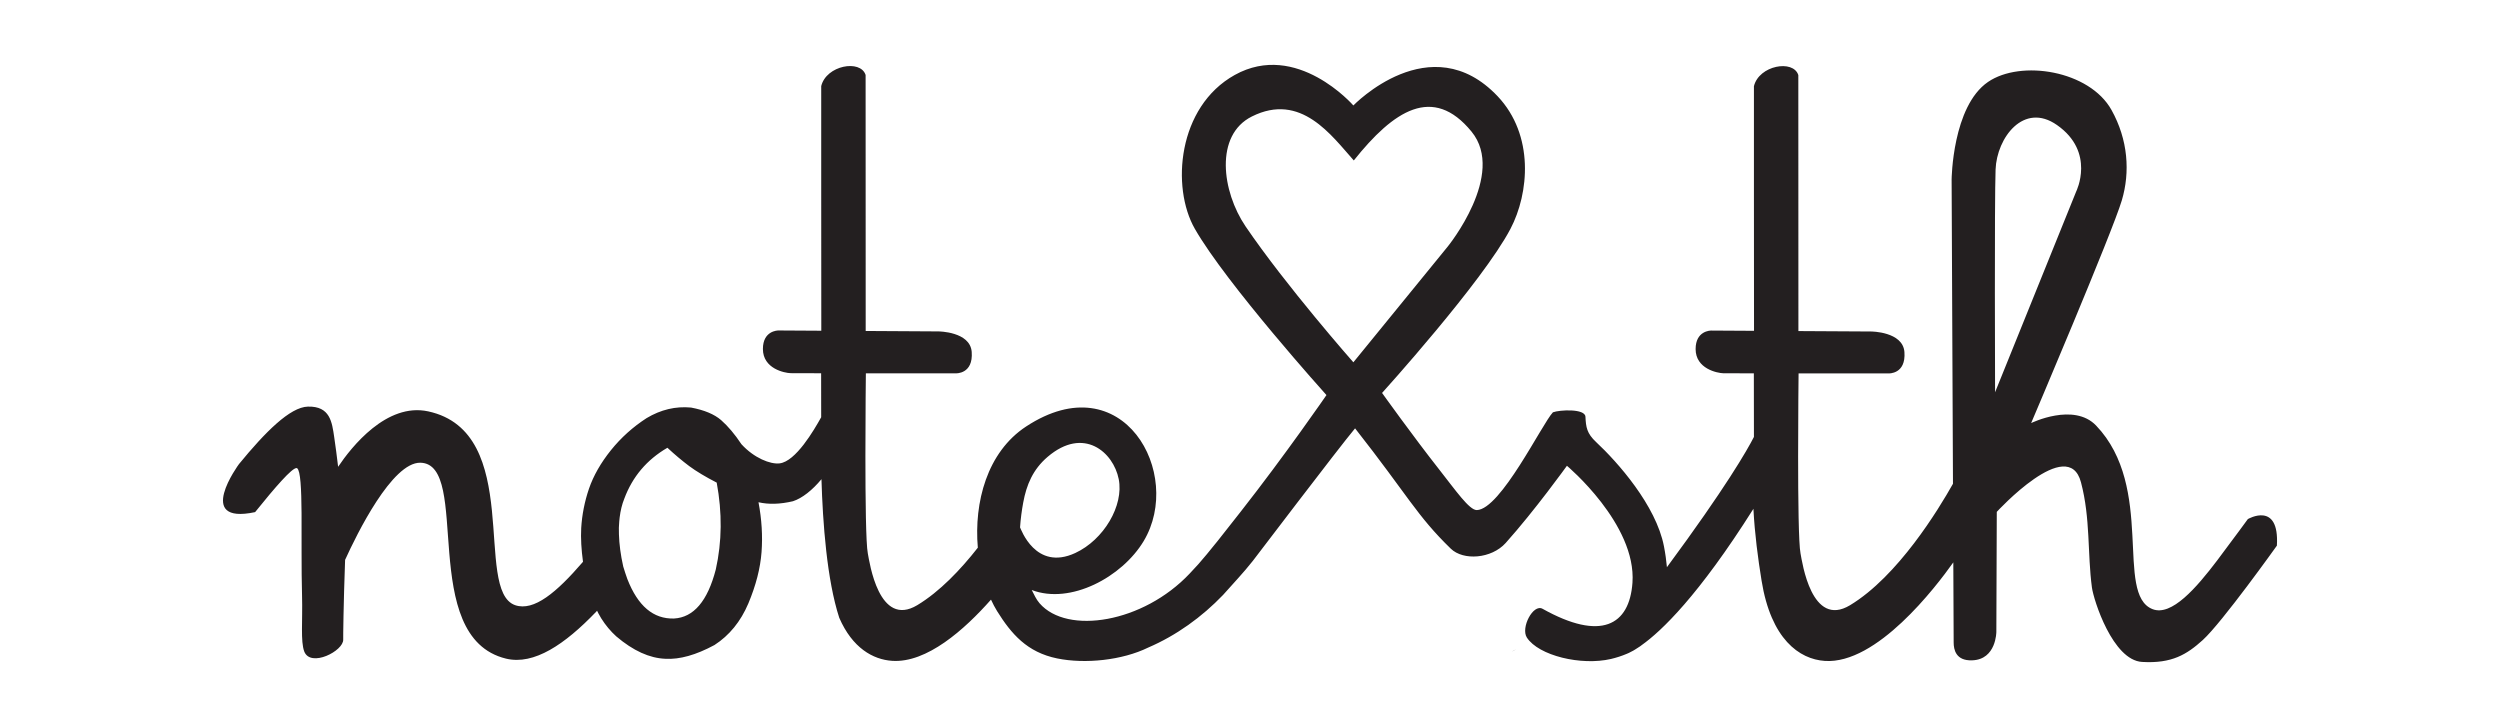
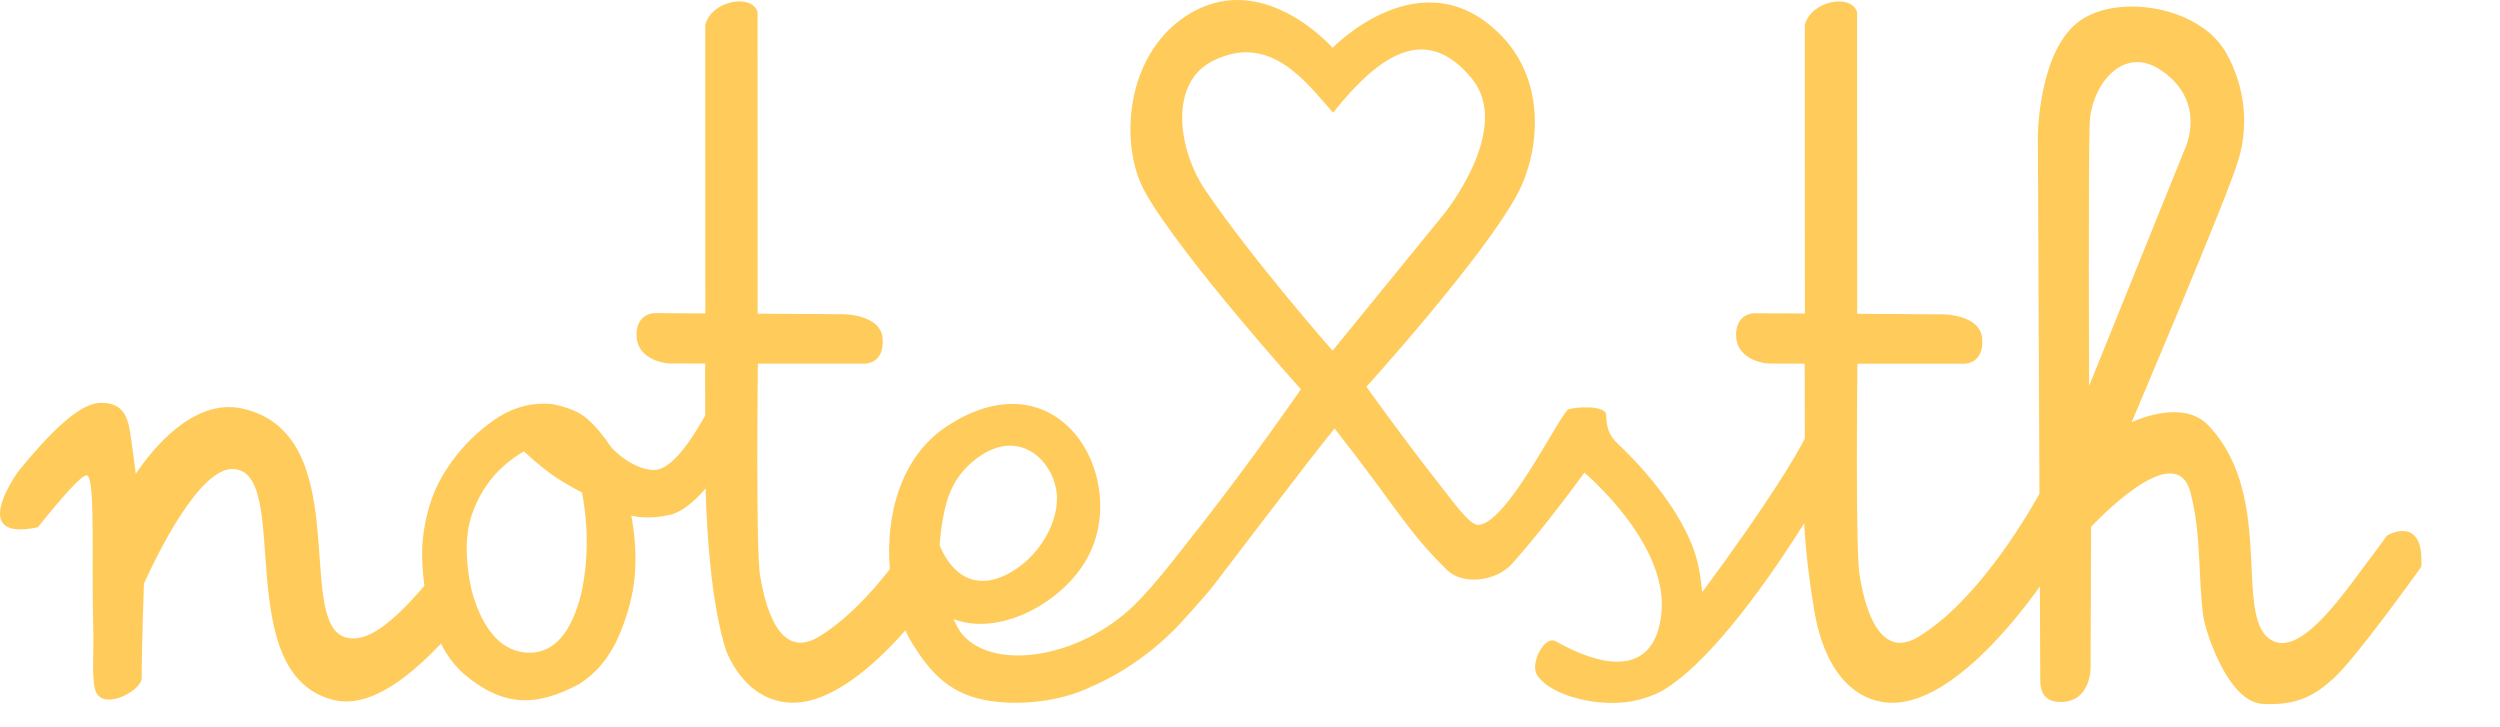
<svg xmlns="http://www.w3.org/2000/svg" id="svg2" version="1.1" width="302.488" height="87.963" xml:space="preserve">
  <defs id="defs6" />
  <g id="g10" transform="matrix(1.25,0,0,-1.25,0,87.9625)">
-     <g id="g12" transform="matrix(0.08216111,0,0,0.08216111,21.58451,6.276349)">
-       <path d="m 1523.54,15.156 c -1.7,-1 -3.4,-1.801 -5.21,-2.699 1.3,0.496 3.01,1.395 5.21,2.699" style="fill:#231f20;fill-opacity:1;fill-rule:nonzero;stroke:none" id="path14" />
-       <path d="m 942.789,188.129 c 3.816,20.617 11.289,38.859 28.75,53.75 42.501,36.25 77.481,5.504 83.751,-26.25 6.16,-31.195 -17.62,-71.512 -51.24,-87.063 -46.886,-21.687 -64.144,28.774 -65.011,30.219 0.684,10.074 2.012,19.981 3.75,29.344 z m -362.203,-78.91 c -9.664,-37.285 -26.078,-56.559 -49.254,-57.817 -24.285,-0.711 -42.566,14.734 -54.945,46.512 -1.645,4.629 -3.297,9.559 -4.856,14.774 -3.097,13.781 -4.699,26.359 -5.054,37.925 -0.055,2.571 -0.149,5.18 -0.082,7.645 0.027,1.012 0.113,1.972 0.164,2.969 0.156,3.168 0.394,6.261 0.761,9.242 1.008,8.039 2.762,15.472 5.469,22.109 9.613,25.899 26.508,45.863 50.785,60.004 8.86,-8.219 17.383,-15.363 25.778,-21.652 8.386,-6.184 19.195,-12.688 32.304,-19.414 6.59,-35.461 6.235,-69.551 -1.07,-102.297 z m 624.154,404.136 c -28.01,41.297 -36.6,107.5 7.39,129.5 57.9,29 94.01,-22.699 120.11,-51.8 46.8,58.703 93.19,89.601 138.7,34 41.19,-50.297 -28.01,-135.403 -28.01,-135.403 l -111.2,-136.394 c 0,0 -79.09,89.695 -126.99,160.097 z m 883.6,67.098 c 1.41,37.301 33.11,79.902 72.4,52.301 45.61,-31.899 22.6,-78.199 22.6,-78.199 l -95.61,-236.602 c 0,0 -0.8,225.199 0.61,262.5 z m 244.1,-554.398 c 22.7,20.602 87.31,111.203 87.31,111.203 3.18,53.097 -34.2,31.297 -34.2,31.297 0,0 -17.01,-23.301 -36.21,-48.797 -24.3,-32.004 -53.6,-66.102 -76.1,-57.301 -44.7,17.598 3.5,143.195 -66.5,216.297 -26.31,27.5 -76.51,2.902 -76.51,2.902 0,0 95.81,225.098 106.8,262.297 10,33.504 7.4,71.5 -12.09,106.5 -25.9,46.602 -106.8,59.602 -145.51,33.102 -42.09,-28.797 -42.89,-115 -42.89,-115 0,0 0.9,-200.496 1.6,-358.399 -17.01,-30.199 -64.8,-109 -121.3,-143.101 -45.4,-27.297 -56.3,50.699 -58.3,61.004 -4.5,22.5 -2.3,211.796 -2.3,211.796 l 0,0.301 c 51.4,0 105.89,0 105.89,0 0,0 20.8,-1.203 18.81,25.297 -1.9,24 -39.2,24.102 -39.2,24.102 l -85.7,0.5 0,0.597 c 0,0 -0.1,273.2 -0.1,301.004 -6,18.699 -46.31,11.403 -52.3,-13.101 l 0,-127.903 c 0,-76.199 0.1,-159.695 0.1,-159.695 l 0,-0.602 -50.5,0.297 c -1,0 -18.3,-0.297 -18.3,-21.8 0,-23.293 25.6,-28.293 32.59,-28.497 1.81,-0.101 16.01,-0.101 36.01,-0.101 l 0,-0.199 c 0,0 0,-30.403 0.1,-74.7 -7.7,-15.199 -33.21,-59.703 -102.5,-153.5 -0.71,7.7 -1.8,15.899 -3.5,24.598 -9.31,48.305 -54.8,99.402 -79.9,122.801 -11.01,10.301 -12,17.601 -12.6,29.902 -0.51,9.797 -30.6,8.102 -38.3,5.199 -12.61,-13.199 -61.7,-114.597 -89.71,-115.199 -8.8,-0.101 -25,23.301 -44.2,47.699 -31.39,39.899 -67.39,90.297 -67.39,90.297 0,0 118.5,130.907 151.3,193.407 21.9,41.699 28.3,110.199 -15.2,156.195 -79.11,83.402 -169.91,-10.899 -169.91,-10.899 0,0 -66.7,76.602 -139.79,35.899 -67.31,-37.5 -75,-132.301 -47,-181.195 37.3,-65.106 155.09,-195.907 155.09,-195.907 0,0 -48.49,-70.472 -101.28,-137.675 -9.31,-11.7 -18.21,-23.301 -27.01,-34.301 -0.7,-0.797 -1.5,-1.699 -2.19,-2.699 -0.21,-0.196 -0.31,-0.399 -0.51,-0.598 -6.7,-8.402 -13.3,-16.399 -19.8,-23.805 -0.09,-0.199 -10.18,-11.019 -10.38,-11.219 -54.82,-58.101 -144.196,-72.476 -176.774,-35.054 -4.219,4.856 -6.34,10.113 -9.297,15.703 45.625,-17.5 106.481,15.199 131.911,57.652 47.44,79.192 -24.25,209.824 -138.415,135.043 -46.242,-30.281 -61.574,-89.586 -56.992,-142.84 -20.352,-25.976 -44.852,-51.734 -71.309,-67.703 -45.402,-27.301 -56.3,50.703 -58.3,60.996 -4.493,22.5 -2.297,211.809 -2.297,211.809 l 0,0.305 c 51.398,0 105.898,0 105.898,0 0,0 20.801,-1.203 18.801,25.293 -1.895,24.004 -39.199,24.097 -39.199,24.097 l -85.703,0.512 0,0.594 c 0,0 -0.098,273.203 -0.098,301 -5.996,18.703 -46.301,11.402 -52.297,-13.098 l 0,-127.902 c 0,-76.199 0.098,-159.696 0.098,-159.696 l 0,-0.605 -50.496,0.301 c -1.008,0 -18.301,-0.301 -18.301,-21.797 0,-23.301 25.594,-28.301 32.598,-28.504 1.796,-0.102 15.996,-0.102 35.996,-0.102 l 0,-0.195 c 0,0 0,-20.184 0.058,-51.617 l 0,-0.012 c -8.535,-15.336 -29.961,-52.164 -49.039,-54.363 -10.836,-1.25 -30,6.25 -44.91,22.598 -7.867,11.847 -15.859,21.257 -23.883,28.332 -8.015,6.972 -19.867,11.89 -35.469,14.839 -18.164,1.715 -35.546,-2.39 -52.343,-12.421 -16.09,-10.395 -30.114,-22.985 -42.063,-37.836 -11.855,-14.766 -20.496,-29.821 -25.828,-45.258 -5.23,-15.348 -8.258,-30.918 -9.18,-46.531 -0.636,-11.993 0.157,-25.223 2.106,-39.641 -0.195,-0.227 -0.399,-0.477 -0.594,-0.699 C 393.34,82.555 366.34,59.453 344.137,67.152 294.734,84.555 354.84,270.957 241.738,295.453 192.836,306.055 151.34,253.555 135.641,230.156 c -1.403,12.102 -3.004,23.899 -4.602,34.899 -2.601,17.699 -4.801,36.699 -31,36 -21,-0.496 -50.305,-30 -81.199,-67.7 -0.301,-0.402 -52.902,-71.902 18.996,-56.601 23.801,29.598 43.301,51.902 48.703,51.902 0.297,0 0.602,0 0.801,-0.199 7.996,-5.703 4,-85.102 5.801,-150.305 0.801,-29.598 -1.902,-53.598 2.598,-65.598 7.5,-19.297 46.496,0.703 45.899,14.102 -0.098,2.5 0.301,41.098 2.203,93.199 l 0,0.598 c 13.898,30.602 55.398,115.106 88.699,114.504 60.699,-1.203 -3.5,-205.402 100.899,-230.801 33.003,-8 69.5,17 105.898,54.898 0.465,0.48 0.922,1.035 1.387,1.516 0.507,-0.977 0.949,-2.031 1.48,-2.988 1.063,-2.016 2.231,-4.023 3.387,-5.938 5.051,-8.035 10.969,-15.176 17.762,-21.301 19.925,-16.949 39.199,-25.648 57.824,-26.375 16.844,-0.977 36.086,4.461 57.832,16.191 17.562,11.32 30.871,27.672 39.922,48.977 8.953,21.391 14.136,41.511 15.558,60.543 1.414,18.925 0.219,38.472 -3.597,58.718 11.886,-2.769 25.379,-2.378 40.578,1.176 10.976,3.555 22.996,13.176 33.605,25.985 1.52,-51.418 6.418,-118.688 20.957,-163.282 C 741.488,16.699 765.785,3.059 788.285,1.555 829.137,-1.25 873.578,38.324 904.809,73.66 c 2.226,-4.797 4.601,-9.414 7.226,-13.617 16.68,-26.691 35.207,-48.41 70.754,-55.664 32.901,-6.719 76.571,-2.191 107.141,12.773 33.22,14.254 63.4,36.07 88.28,62.02 11.2,12.699 24.13,26.183 35.03,40.082 0.09,0 100.6,132.402 120.5,156.199 62.3,-79.297 72.6,-102.797 112.8,-141.797 14.8,-14.301 47.8,-11.902 64.6,6.699 34.4,38.399 72.19,90.997 72.19,90.997 0,0 82.1,-68.696 77.21,-137.797 -3.6,-50.199 -37.1,-69.199 -105.91,-30.699 -11.09,6.199 -25.99,-22.402 -18.49,-33.902 13.89,-21.297 63.89,-33.395 99.1,-25.199 6.3,1.5 12.6,3.504 18.7,6.102 0,0 0.1,0 0.2,0.102 0.4,0.199 0.8,0.297 1.2,0.496 0.3,0.105 0.7,0.305 1.1,0.504 1.8,0.898 3.5,1.699 5.2,2.699 0.7,0.398 1.5,0.797 2.3,1.398 1.7,1 3.59,2.203 5.6,3.602 0.7,0.398 1.29,0.898 2,1.5 23,16.297 66.79,57.996 131.5,160.496 1.5,-29.398 5.4,-58.797 9.6,-84.597 11.1,-68.902 44.4,-92.598 74.49,-94.602 61.21,-4.195 130.7,86.902 151.41,116.102 0.19,-54.7 0.41,-92.301 0.41,-94.403 0,-8.098 2.4,-21.801 21.89,-21 28.4,1 28.4,33.5 28.4,33.5 l 0.51,141.403 c 0,0 84.2,91.797 99.2,34.8 11.28,-42.601 7.5,-83.703 12.89,-123.902 2.01,-14.895 24.51,-85.695 59.1,-87.699 35.19,-2.102 52.79,8.902 71.5,25.801" style="fill:#231f20;fill-opacity:1;fill-rule:nonzero;stroke:none" id="path16" />
+     <g id="g12" transform="matrix(0.09685825,0,0,0.09685825,2.1933457e-4,2.213444)" style="fill:#ffcc5c;fill-opacity:1">
+       <path d="m 1523.54,15.156 c -1.7,-1 -3.4,-1.801 -5.21,-2.699 1.3,0.496 3.01,1.395 5.21,2.699" style="fill:#ffcc5c;fill-opacity:1;fill-rule:nonzero;stroke:none" id="path14" />
+       <path d="m 942.789,188.129 c 3.816,20.617 11.289,38.859 28.75,53.75 42.501,36.25 77.481,5.504 83.751,-26.25 6.16,-31.195 -17.62,-71.512 -51.24,-87.063 -46.886,-21.687 -64.144,28.774 -65.011,30.219 0.684,10.074 2.012,19.981 3.75,29.344 z m -362.203,-78.91 c -9.664,-37.285 -26.078,-56.559 -49.254,-57.817 -24.285,-0.711 -42.566,14.734 -54.945,46.512 -1.645,4.629 -3.297,9.559 -4.856,14.774 -3.097,13.781 -4.699,26.359 -5.054,37.925 -0.055,2.571 -0.149,5.18 -0.082,7.645 0.027,1.012 0.113,1.972 0.164,2.969 0.156,3.168 0.394,6.261 0.761,9.242 1.008,8.039 2.762,15.472 5.469,22.109 9.613,25.899 26.508,45.863 50.785,60.004 8.86,-8.219 17.383,-15.363 25.778,-21.652 8.386,-6.184 19.195,-12.688 32.304,-19.414 6.59,-35.461 6.235,-69.551 -1.07,-102.297 z m 624.154,404.136 c -28.01,41.297 -36.6,107.5 7.39,129.5 57.9,29 94.01,-22.699 120.11,-51.8 46.8,58.703 93.19,89.601 138.7,34 41.19,-50.297 -28.01,-135.403 -28.01,-135.403 l -111.2,-136.394 c 0,0 -79.09,89.695 -126.99,160.097 z m 883.6,67.098 c 1.41,37.301 33.11,79.902 72.4,52.301 45.61,-31.899 22.6,-78.199 22.6,-78.199 l -95.61,-236.602 c 0,0 -0.8,225.199 0.61,262.5 z m 244.1,-554.398 c 22.7,20.602 87.31,111.203 87.31,111.203 3.18,53.097 -34.2,31.297 -34.2,31.297 0,0 -17.01,-23.301 -36.21,-48.797 -24.3,-32.004 -53.6,-66.102 -76.1,-57.301 -44.7,17.598 3.5,143.195 -66.5,216.297 -26.31,27.5 -76.51,2.902 -76.51,2.902 0,0 95.81,225.098 106.8,262.297 10,33.504 7.4,71.5 -12.09,106.5 -25.9,46.602 -106.8,59.602 -145.51,33.102 -42.09,-28.797 -42.89,-115 -42.89,-115 0,0 0.9,-200.496 1.6,-358.399 -17.01,-30.199 -64.8,-109 -121.3,-143.101 -45.4,-27.297 -56.3,50.699 -58.3,61.004 -4.5,22.5 -2.3,211.796 -2.3,211.796 l 0,0.301 c 51.4,0 105.89,0 105.89,0 0,0 20.8,-1.203 18.81,25.297 -1.9,24 -39.2,24.102 -39.2,24.102 l -85.7,0.5 0,0.597 c 0,0 -0.1,273.2 -0.1,301.004 -6,18.699 -46.31,11.403 -52.3,-13.101 l 0,-127.903 c 0,-76.199 0.1,-159.695 0.1,-159.695 l 0,-0.602 -50.5,0.297 c -1,0 -18.3,-0.297 -18.3,-21.8 0,-23.293 25.6,-28.293 32.59,-28.497 1.81,-0.101 16.01,-0.101 36.01,-0.101 l 0,-0.199 c 0,0 0,-30.403 0.1,-74.7 -7.7,-15.199 -33.21,-59.703 -102.5,-153.5 -0.71,7.7 -1.8,15.899 -3.5,24.598 -9.31,48.305 -54.8,99.402 -79.9,122.801 -11.01,10.301 -12,17.601 -12.6,29.902 -0.51,9.797 -30.6,8.102 -38.3,5.199 -12.61,-13.199 -61.7,-114.597 -89.71,-115.199 -8.8,-0.101 -25,23.301 -44.2,47.699 -31.39,39.899 -67.39,90.297 -67.39,90.297 0,0 118.5,130.907 151.3,193.407 21.9,41.699 28.3,110.199 -15.2,156.195 -79.11,83.402 -169.91,-10.899 -169.91,-10.899 0,0 -66.7,76.602 -139.79,35.899 -67.31,-37.5 -75,-132.301 -47,-181.195 37.3,-65.106 155.09,-195.907 155.09,-195.907 0,0 -48.49,-70.472 -101.28,-137.675 -9.31,-11.7 -18.21,-23.301 -27.01,-34.301 -0.7,-0.797 -1.5,-1.699 -2.19,-2.699 -0.21,-0.196 -0.31,-0.399 -0.51,-0.598 -6.7,-8.402 -13.3,-16.399 -19.8,-23.805 -0.09,-0.199 -10.18,-11.019 -10.38,-11.219 -54.82,-58.101 -144.196,-72.476 -176.774,-35.054 -4.219,4.856 -6.34,10.113 -9.297,15.703 45.625,-17.5 106.481,15.199 131.911,57.652 47.44,79.192 -24.25,209.824 -138.415,135.043 -46.242,-30.281 -61.574,-89.586 -56.992,-142.84 -20.352,-25.976 -44.852,-51.734 -71.309,-67.703 -45.402,-27.301 -56.3,50.703 -58.3,60.996 -4.493,22.5 -2.297,211.809 -2.297,211.809 l 0,0.305 c 51.398,0 105.898,0 105.898,0 0,0 20.801,-1.203 18.801,25.293 -1.895,24.004 -39.199,24.097 -39.199,24.097 l -85.703,0.512 0,0.594 c 0,0 -0.098,273.203 -0.098,301 -5.996,18.703 -46.301,11.402 -52.297,-13.098 l 0,-127.902 c 0,-76.199 0.098,-159.696 0.098,-159.696 l 0,-0.605 -50.496,0.301 c -1.008,0 -18.301,-0.301 -18.301,-21.797 0,-23.301 25.594,-28.301 32.598,-28.504 1.796,-0.102 15.996,-0.102 35.996,-0.102 l 0,-0.195 c 0,0 0,-20.184 0.058,-51.617 l 0,-0.012 c -8.535,-15.336 -29.961,-52.164 -49.039,-54.363 -10.836,-1.25 -30,6.25 -44.91,22.598 -7.867,11.847 -15.859,21.257 -23.883,28.332 -8.015,6.972 -19.867,11.89 -35.469,14.839 -18.164,1.715 -35.546,-2.39 -52.343,-12.421 -16.09,-10.395 -30.114,-22.985 -42.063,-37.836 -11.855,-14.766 -20.496,-29.821 -25.828,-45.258 -5.23,-15.348 -8.258,-30.918 -9.18,-46.531 -0.636,-11.993 0.157,-25.223 2.106,-39.641 -0.195,-0.227 -0.399,-0.477 -0.594,-0.699 C 393.34,82.555 366.34,59.453 344.137,67.152 294.734,84.555 354.84,270.957 241.738,295.453 192.836,306.055 151.34,253.555 135.641,230.156 c -1.403,12.102 -3.004,23.899 -4.602,34.899 -2.601,17.699 -4.801,36.699 -31,36 -21,-0.496 -50.305,-30 -81.199,-67.7 -0.301,-0.402 -52.902,-71.902 18.996,-56.601 23.801,29.598 43.301,51.902 48.703,51.902 0.297,0 0.602,0 0.801,-0.199 7.996,-5.703 4,-85.102 5.801,-150.305 0.801,-29.598 -1.902,-53.598 2.598,-65.598 7.5,-19.297 46.496,0.703 45.899,14.102 -0.098,2.5 0.301,41.098 2.203,93.199 l 0,0.598 c 13.898,30.602 55.398,115.106 88.699,114.504 60.699,-1.203 -3.5,-205.402 100.899,-230.801 33.003,-8 69.5,17 105.898,54.898 0.465,0.48 0.922,1.035 1.387,1.516 0.507,-0.977 0.949,-2.031 1.48,-2.988 1.063,-2.016 2.231,-4.023 3.387,-5.938 5.051,-8.035 10.969,-15.176 17.762,-21.301 19.925,-16.949 39.199,-25.648 57.824,-26.375 16.844,-0.977 36.086,4.461 57.832,16.191 17.562,11.32 30.871,27.672 39.922,48.977 8.953,21.391 14.136,41.511 15.558,60.543 1.414,18.925 0.219,38.472 -3.597,58.718 11.886,-2.769 25.379,-2.378 40.578,1.176 10.976,3.555 22.996,13.176 33.605,25.985 1.52,-51.418 6.418,-118.688 20.957,-163.282 C 741.488,16.699 765.785,3.059 788.285,1.555 829.137,-1.25 873.578,38.324 904.809,73.66 c 2.226,-4.797 4.601,-9.414 7.226,-13.617 16.68,-26.691 35.207,-48.41 70.754,-55.664 32.901,-6.719 76.571,-2.191 107.141,12.773 33.22,14.254 63.4,36.07 88.28,62.02 11.2,12.699 24.13,26.183 35.03,40.082 0.09,0 100.6,132.402 120.5,156.199 62.3,-79.297 72.6,-102.797 112.8,-141.797 14.8,-14.301 47.8,-11.902 64.6,6.699 34.4,38.399 72.19,90.997 72.19,90.997 0,0 82.1,-68.696 77.21,-137.797 -3.6,-50.199 -37.1,-69.199 -105.91,-30.699 -11.09,6.199 -25.99,-22.402 -18.49,-33.902 13.89,-21.297 63.89,-33.395 99.1,-25.199 6.3,1.5 12.6,3.504 18.7,6.102 0,0 0.1,0 0.2,0.102 0.4,0.199 0.8,0.297 1.2,0.496 0.3,0.105 0.7,0.305 1.1,0.504 1.8,0.898 3.5,1.699 5.2,2.699 0.7,0.398 1.5,0.797 2.3,1.398 1.7,1 3.59,2.203 5.6,3.602 0.7,0.398 1.29,0.898 2,1.5 23,16.297 66.79,57.996 131.5,160.496 1.5,-29.398 5.4,-58.797 9.6,-84.597 11.1,-68.902 44.4,-92.598 74.49,-94.602 61.21,-4.195 130.7,86.902 151.41,116.102 0.19,-54.7 0.41,-92.301 0.41,-94.403 0,-8.098 2.4,-21.801 21.89,-21 28.4,1 28.4,33.5 28.4,33.5 l 0.51,141.403 c 0,0 84.2,91.797 99.2,34.8 11.28,-42.601 7.5,-83.703 12.89,-123.902 2.01,-14.895 24.51,-85.695 59.1,-87.699 35.19,-2.102 52.79,8.902 71.5,25.801" style="fill:#ffcc5c;fill-opacity:1;fill-rule:nonzero;stroke:none" id="path16" />
    </g>
  </g>
</svg>
